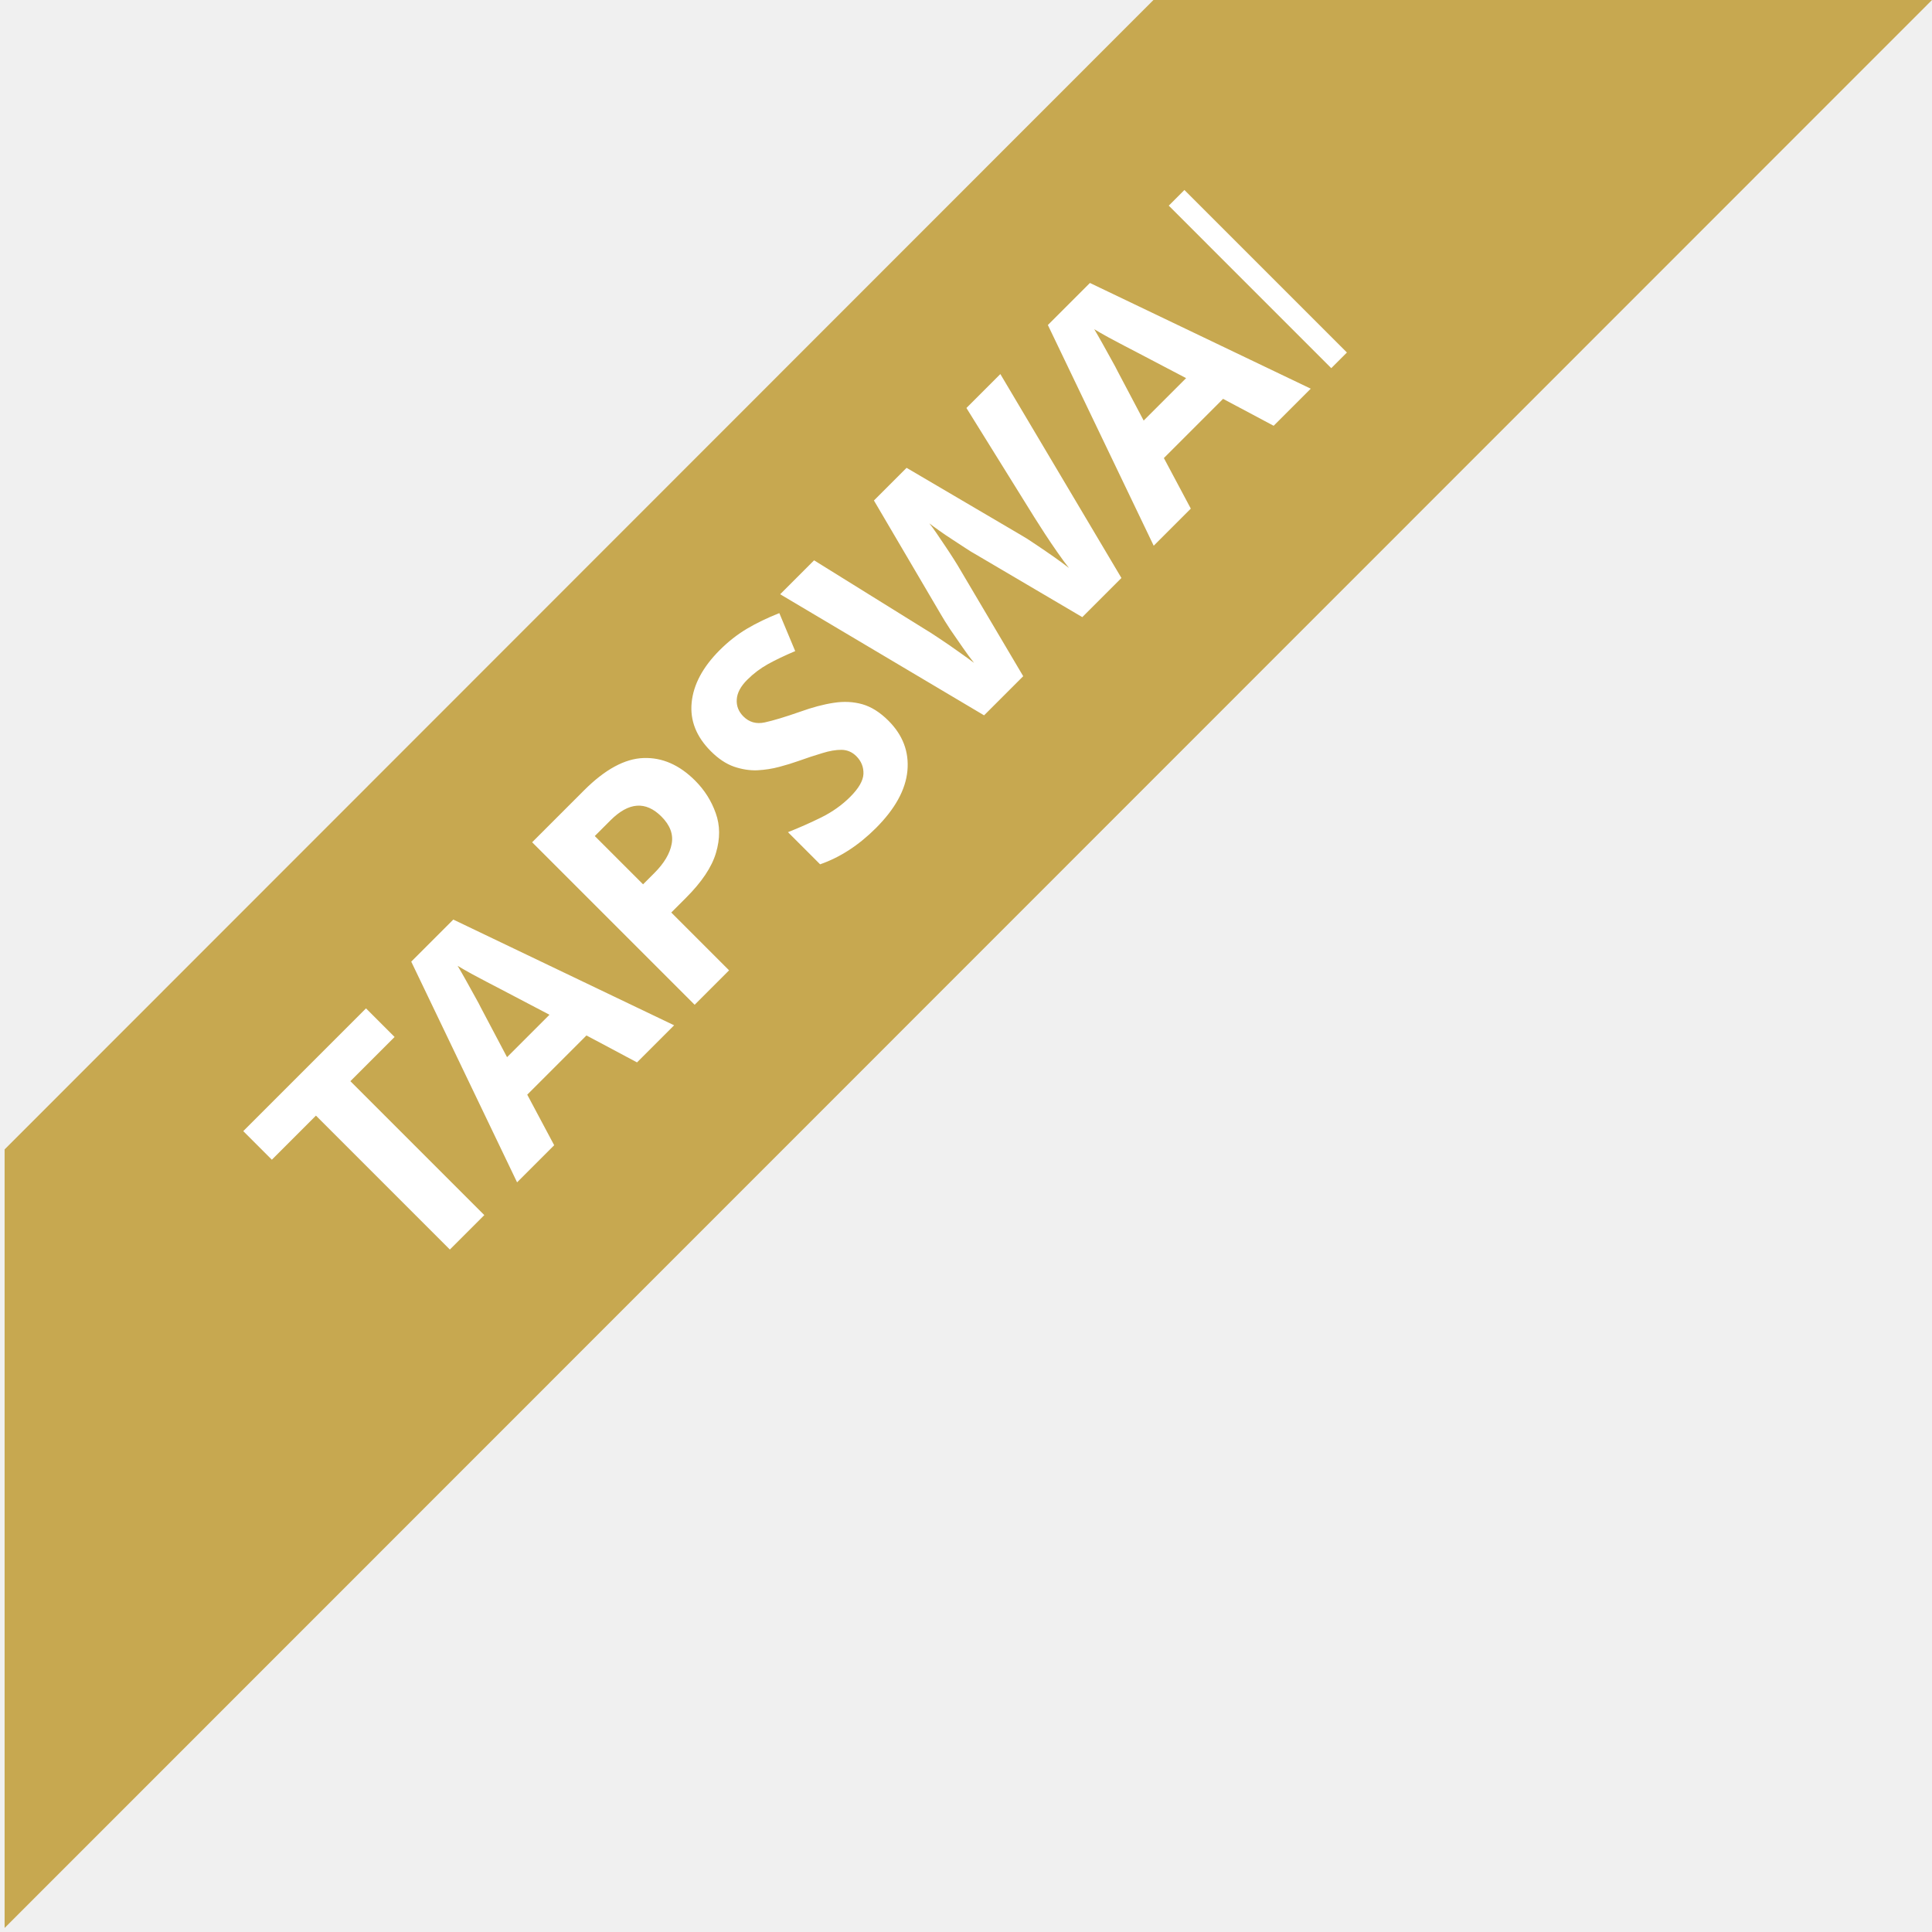
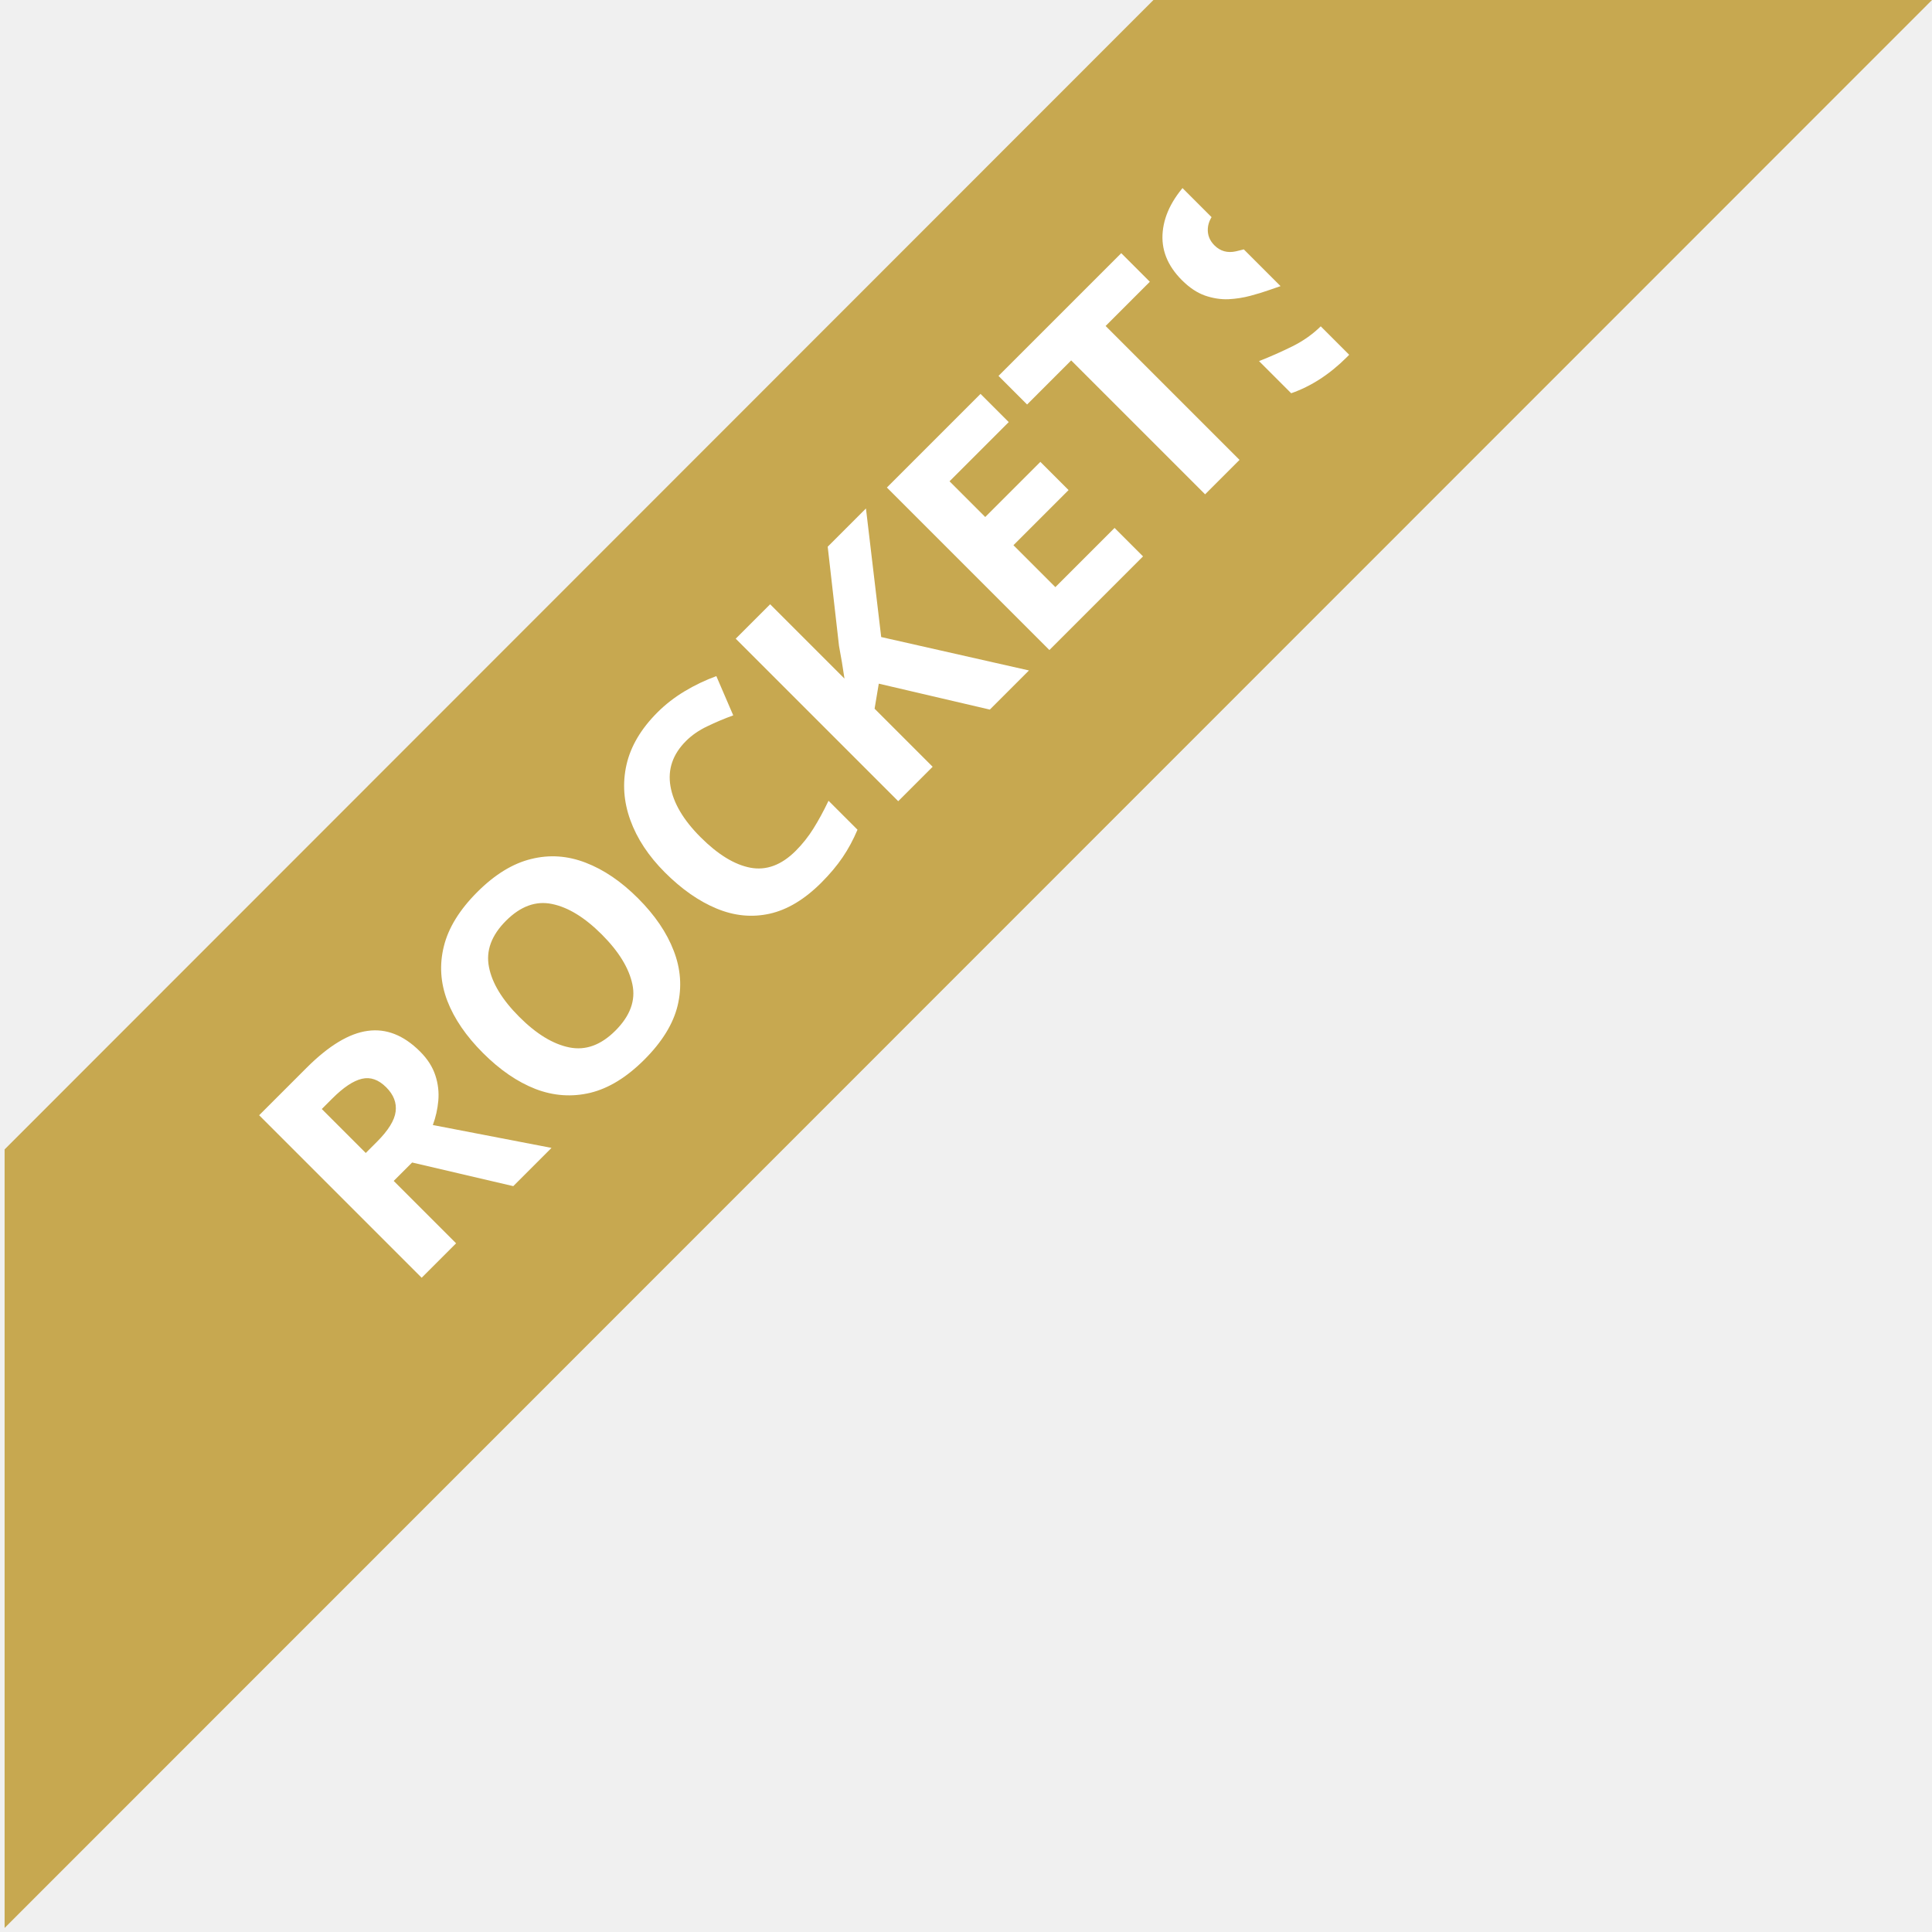
<svg xmlns="http://www.w3.org/2000/svg" xmlns:xlink="http://www.w3.org/1999/xlink" version="1.1" preserveAspectRatio="none" x="0px" y="0px" width="168px" height="168px" viewBox="0 0 168 168">
  <defs>
    <filter id="Filter_1" x="-20%" y="-20%" width="140%" height="140%" color-interpolation-filters="sRGB">
      <feColorMatrix in="SourceGraphic" type="matrix" values="1 0 0 0 0 0 1 0 0 0 0 0 1 0 0 0 0 0 0.8 0" result="result1" />
    </filter>
    <g id="ribbon_old_svg_Layer_1__Path__0_Layer0_0_FILL">
      <path fill="#BD9628" stroke="none" d=" M 0 99.95 L 0 167.65 167.6 0 99.9 0 0 99.95 Z" />
    </g>
  </defs>
  <g transform="matrix( 1, 0, 0, 1, 0.4,0) ">
    <g transform="matrix( 1, 0, 0, 1, 0,0) ">
      <use filter="url(#Filter_1)" xlink:href="#ribbon_old_svg_Layer_1__Path__0_Layer0_0_FILL" />
    </g>
  </g>
  <g transform="matrix( 0.7071075, -0.7070923, 0.7070923, 0.7071075, 17.95,95.95) ">
    <clipPath id="Mask_Mask_1">
      <rect x="-2" y="-2" width="118.3" height="34.45" fill="#FFFFFF" stroke="none" />
    </clipPath>
    <text clip-path="url(#Mask_Mask_1)" writing-mode="lr">
-       <tspan x="0" y="23.95" baseline-shift="0%" font-family="Tw Cen MT" font-weight="bold" font-size="28" fill="#FFFFFF" xml:space="preserve">TAPSWAP</tspan>
+       <tspan x="0" y="23.95" baseline-shift="0%" font-family="Tw Cen MT" font-weight="bold" font-size="28" fill="#FFFFFF" xml:space="preserve">ROCKETSWAP</tspan>
    </text>
  </g>
</svg>
